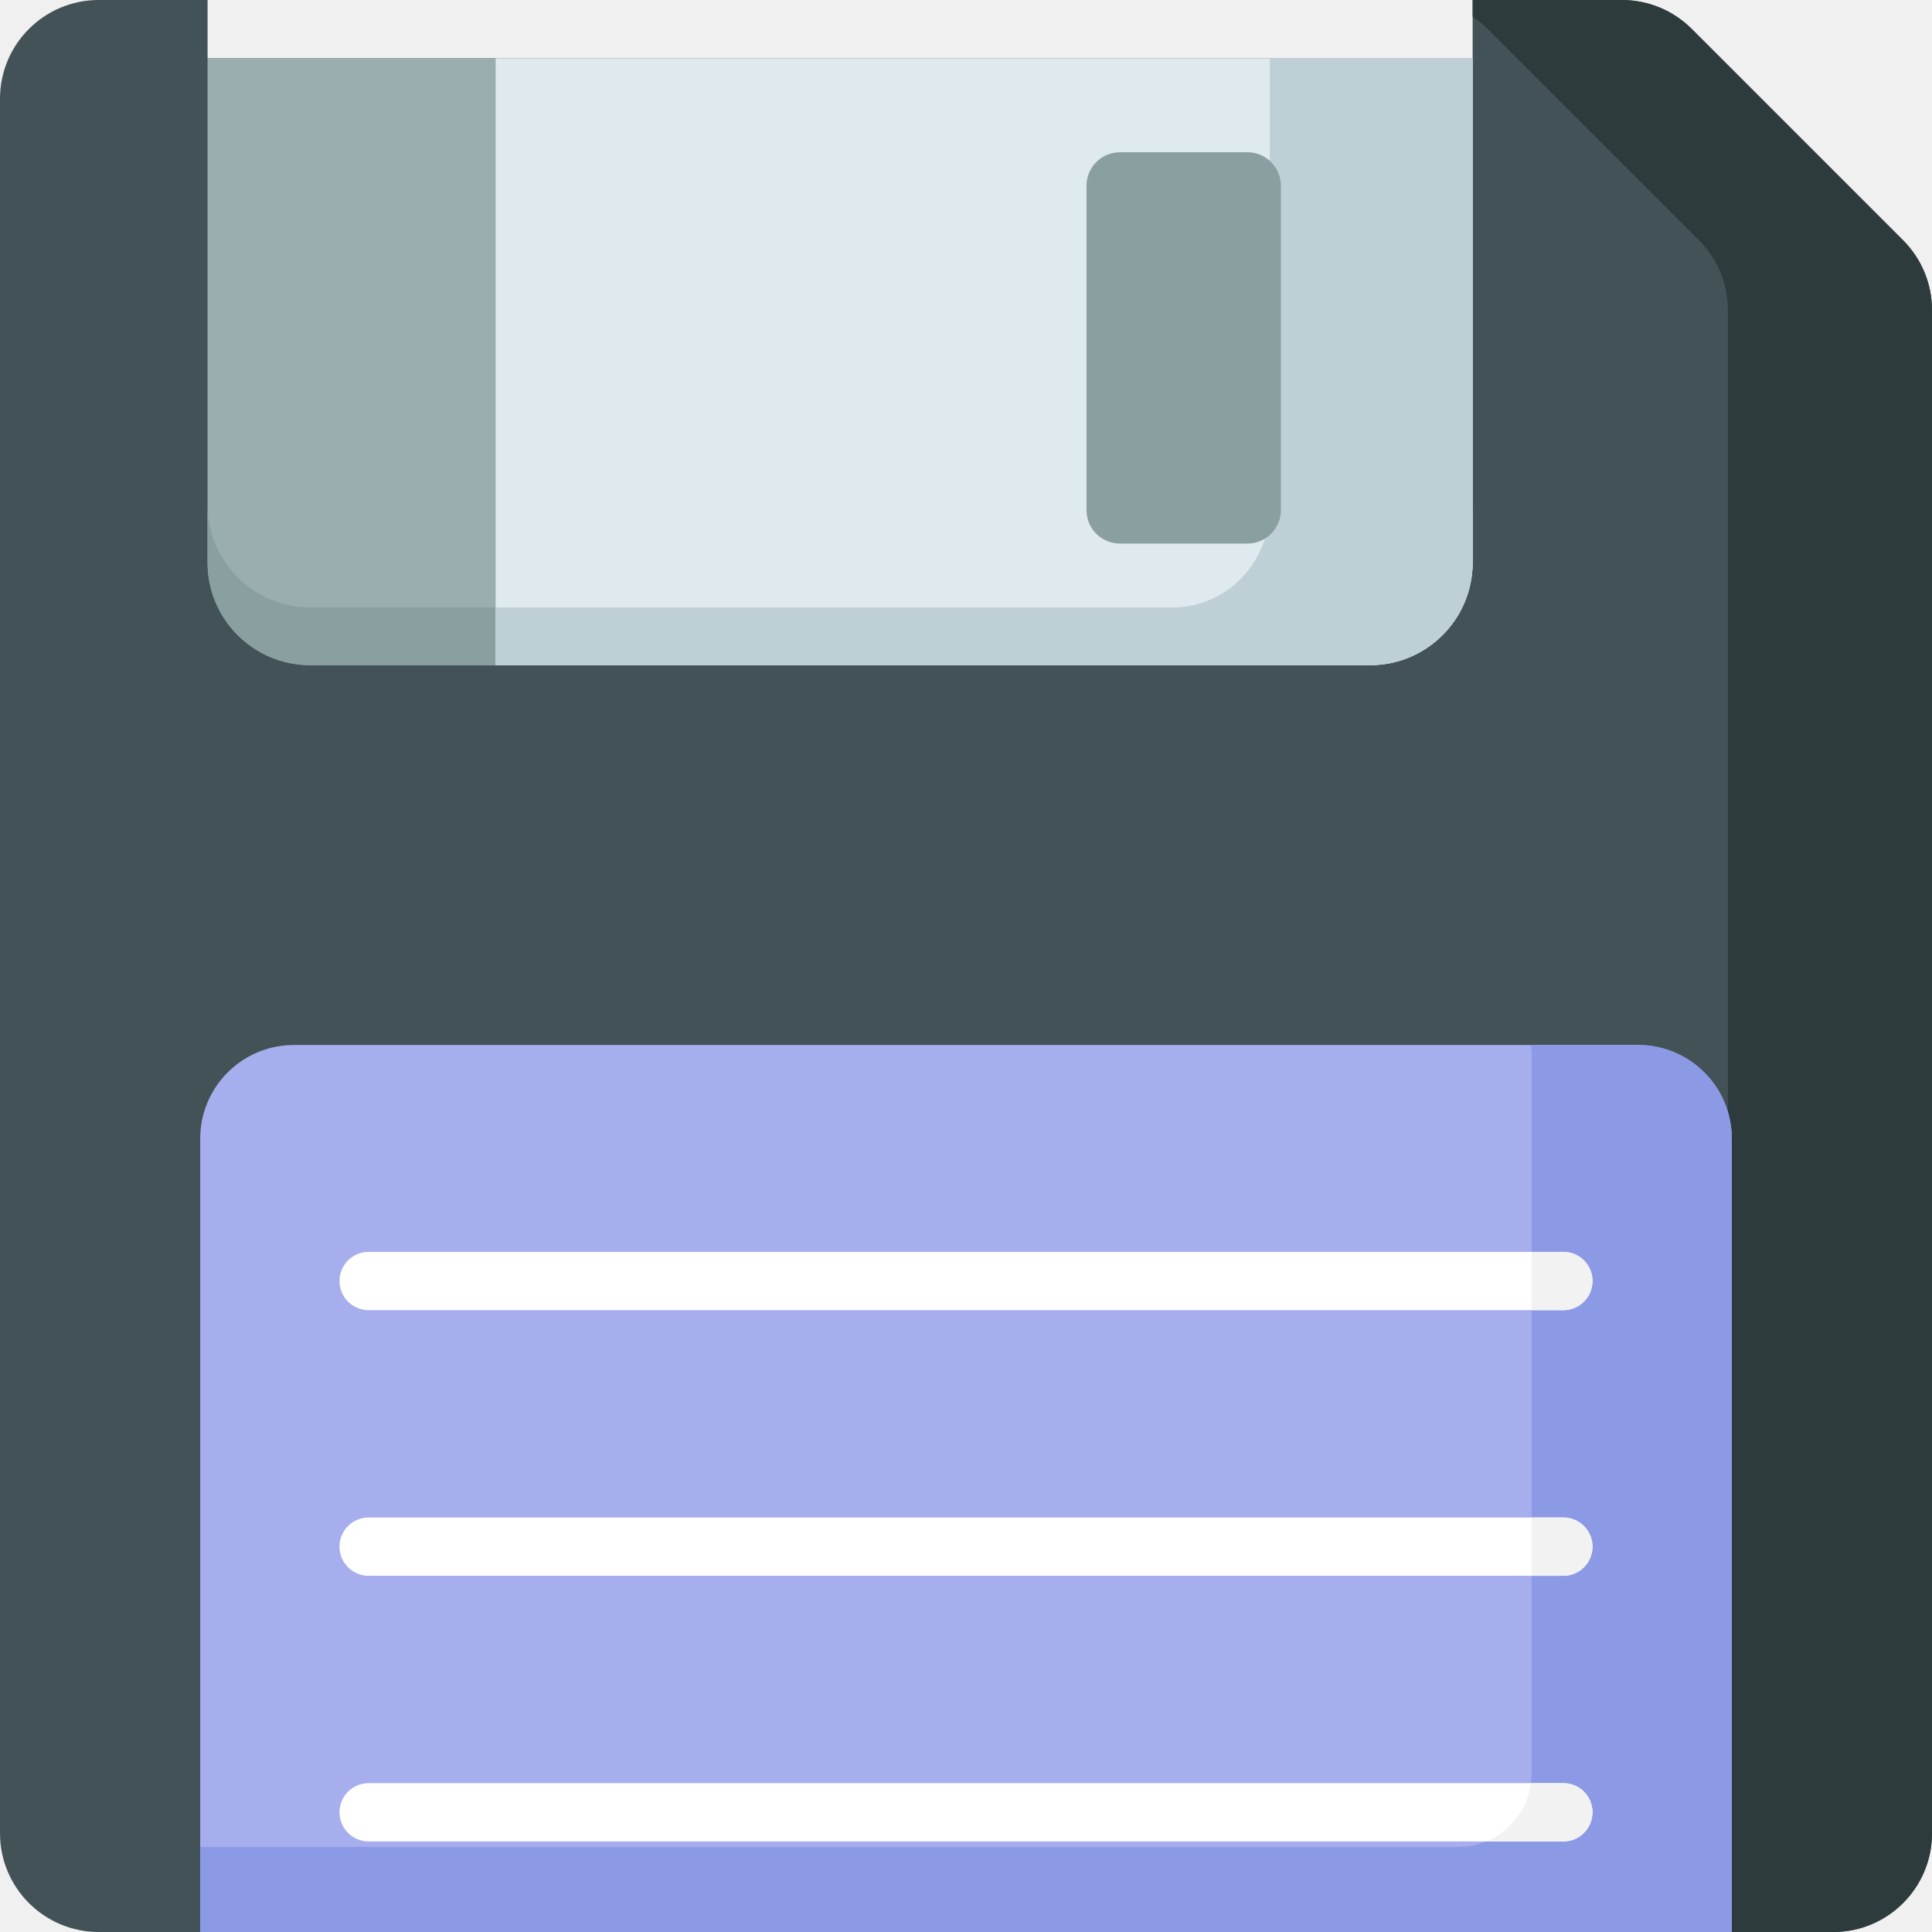
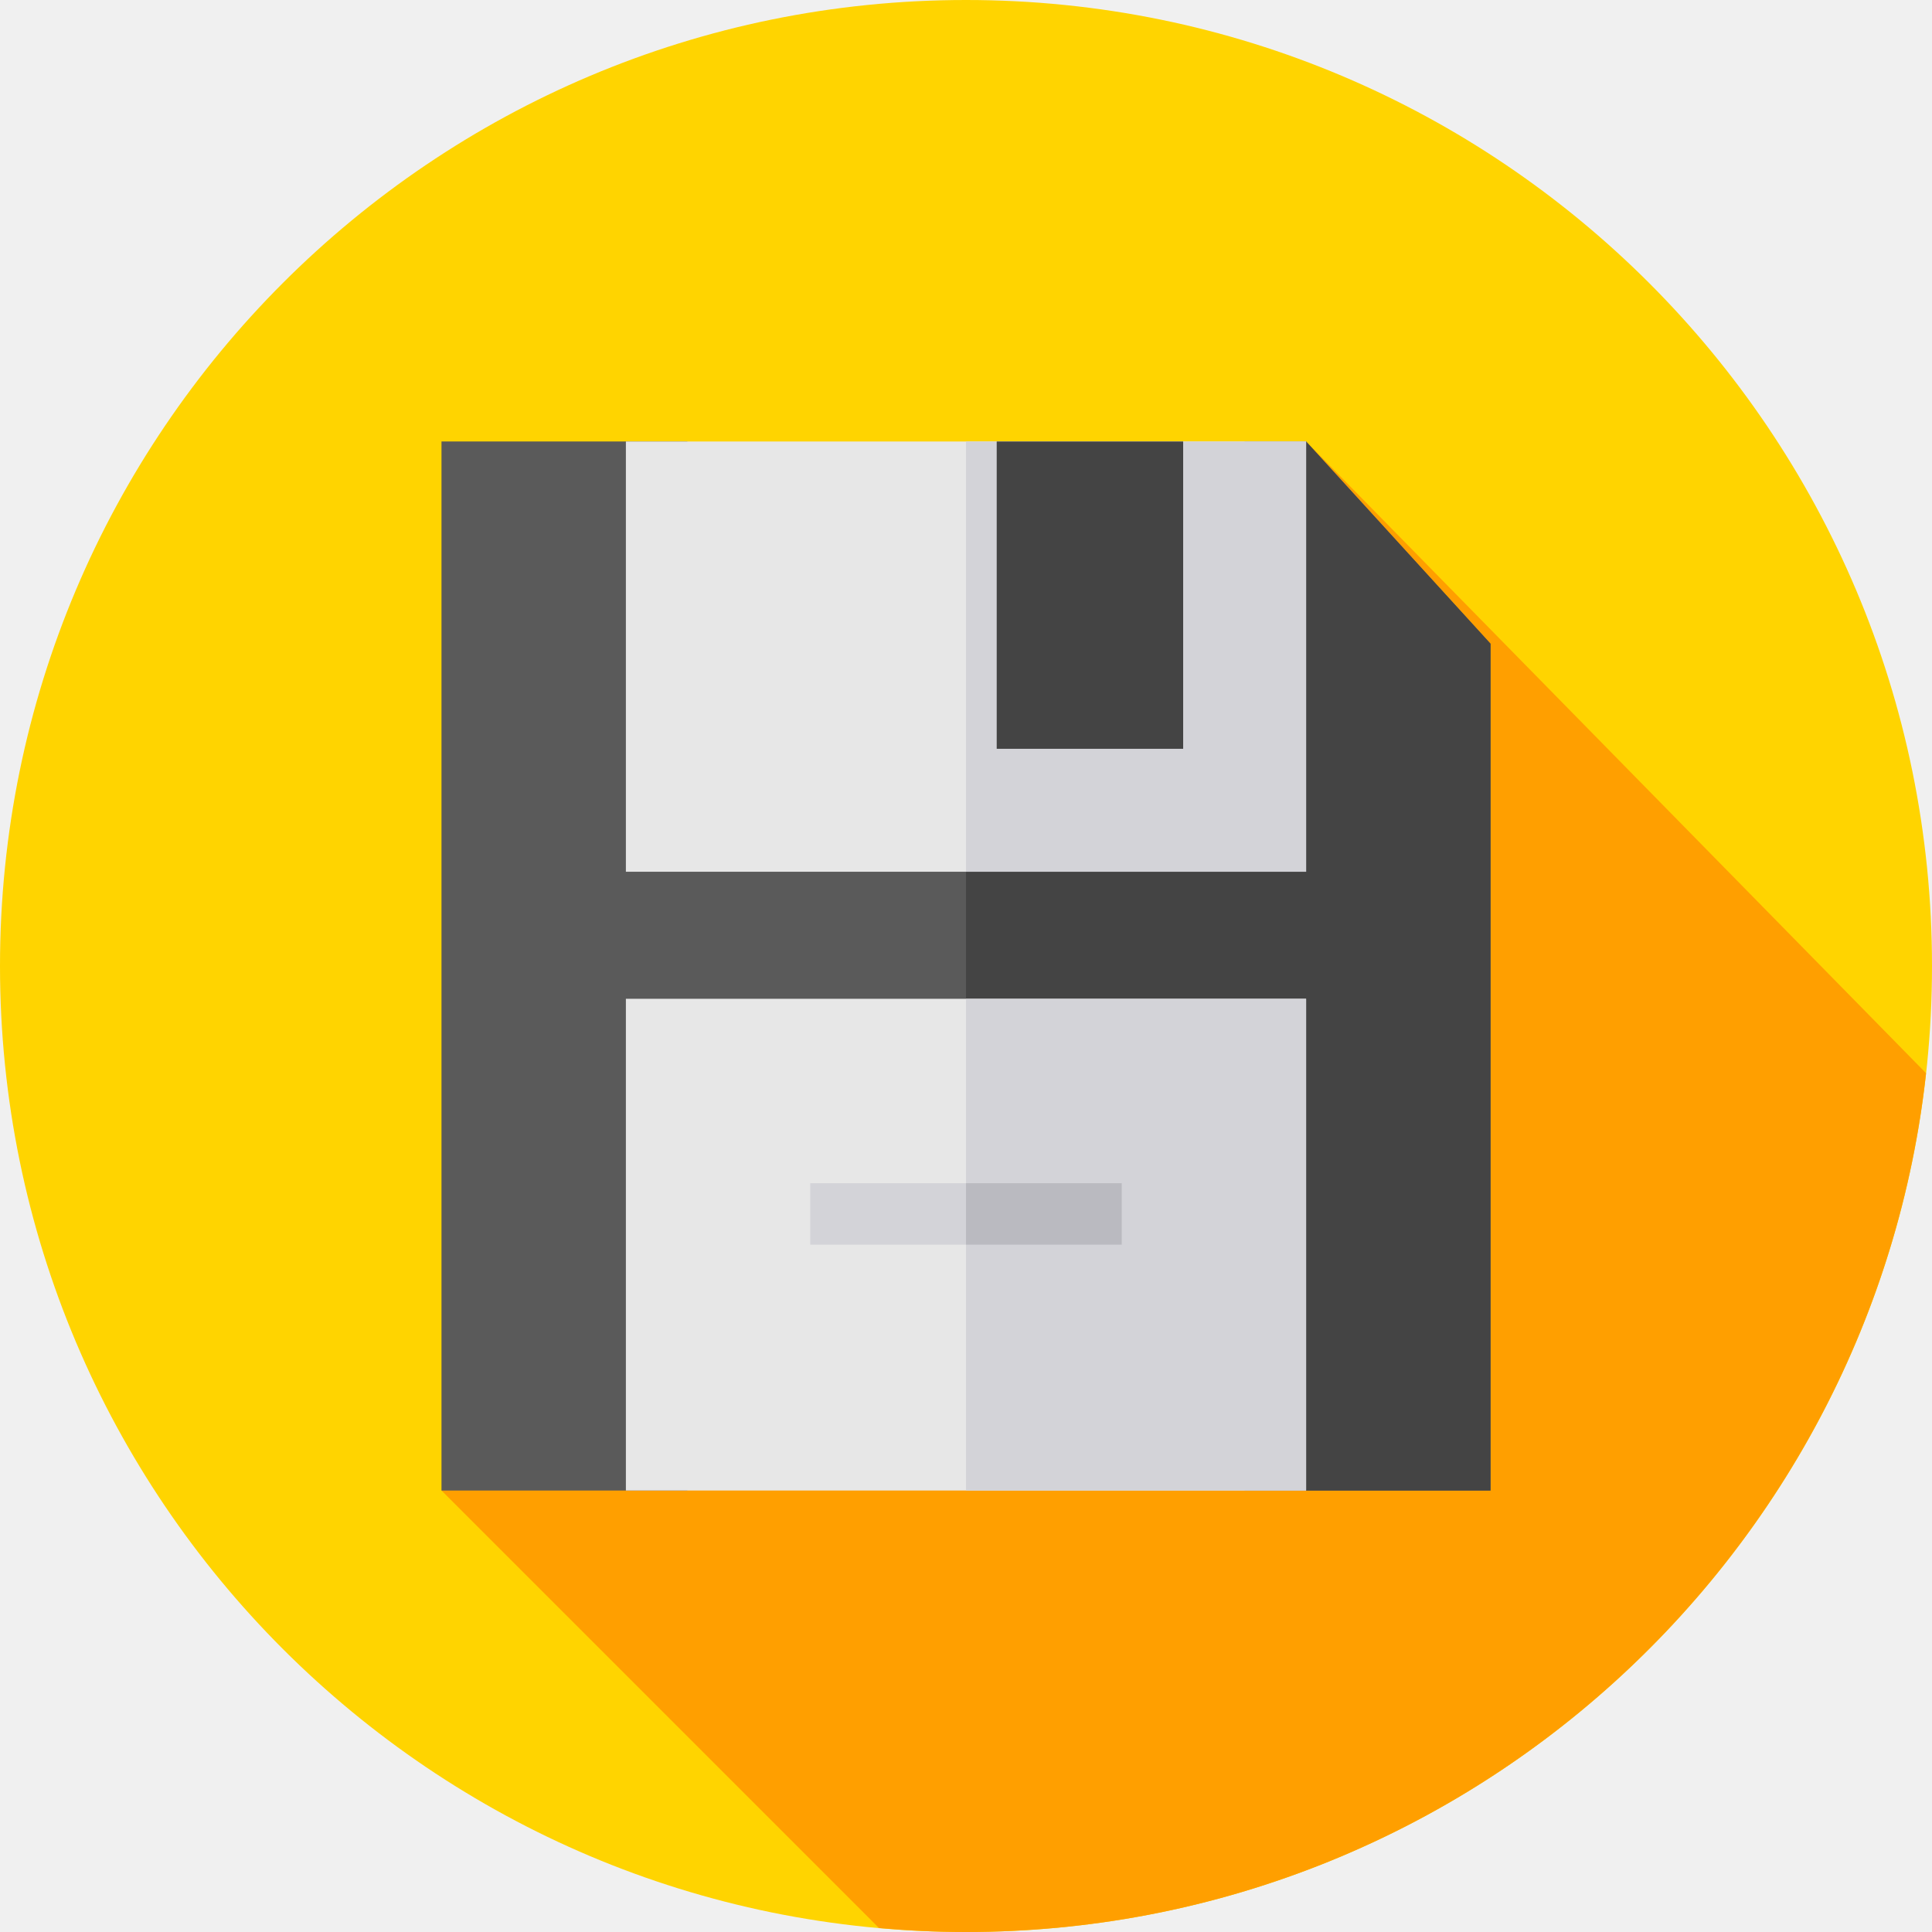
<svg xmlns="http://www.w3.org/2000/svg" version="1.1" id="Capa_1" x="0px" y="0px" viewBox="0 0 512 512" style="enable-background:new 0 0 512 512;" xml:space="preserve">
-   <path style="fill:#435256;" d="M504.334,63.673L448.327,7.666C443.419,2.757,436.762,0,429.82,0h-39.553v15.453H55.006V0H26.173  C11.718,0,0,11.718,0,26.173v459.654C0,500.282,11.718,512,26.173,512h459.654C500.282,512,512,500.282,512,485.827V82.18  C512,75.238,509.242,68.581,504.334,63.673z" />
-   <path style="fill:#2D3B3D;" d="M504.334,63.673L448.327,7.666C443.419,2.757,436.762,0,429.82,0h-39.553v4.408  c1.417,0.946,2.749,2.035,3.971,3.258l56.007,56.007c4.908,4.908,7.666,11.566,7.666,18.507v403.647  c0,14.455-11.718,26.173-26.173,26.173h54.089C500.282,512,512,500.282,512,485.827V82.18C512,75.238,509.242,68.581,504.334,63.673  z" />
-   <path style="fill:#A7AEEE;" d="M53.054,512h405.891V301.769c0-13.716-11.119-24.834-24.834-24.834H77.889  c-13.716,0-24.834,11.119-24.834,24.834L53.054,512L53.054,512z" />
-   <path style="fill:#8C99E5;" d="M434.111,276.935h-28.329c0.069,0.755,0.109,1.517,0.109,2.29v190.85  c0,10.704-8.677,19.381-19.381,19.381H53.054V512h405.891V301.769C458.946,288.053,447.827,276.935,434.111,276.935z" />
-   <path style="fill:#9AADAF;" d="M55.006,15.453v133.63c0,15.017,12.174,27.19,27.19,27.19h280.88c15.017,0,27.19-12.174,27.19-27.19  V15.453H55.006z" />
-   <path style="fill:#8A9FA0;" d="M363.077,160.97H82.196c-15.017,0-27.19-12.174-27.19-27.19v15.302  c0,15.017,12.174,27.19,27.19,27.19h280.88c15.017,0,27.19-12.174,27.19-27.19V133.78  C390.267,148.797,378.093,160.97,363.077,160.97z" />
-   <path style="fill:#DFEAEF;" d="M390.267,149.082V15.453H131.348v160.82h231.729C378.093,176.273,390.267,164.099,390.267,149.082z" />
-   <path style="fill:#BFCFD6;" d="M336.493,15.453V134.53c0,15.017-12.173,27.19-27.19,26.44H131.348v15.302h231.729  c15.017,0,27.19-12.174,27.19-27.19V15.453H336.493z" />
-   <path style="fill:#8A9FA0;" d="M330.581,144.054H296.8c-4.895,0-8.864-3.968-8.864-8.864V49.213c0-4.895,3.968-8.864,8.864-8.864  h33.781c4.895,0,8.864,3.968,8.864,8.864v85.977C339.445,140.085,335.476,144.054,330.581,144.054z" />
-   <path style="fill:#FFFFFF;" d="M97.696,347.21h316.609c4.267,0,7.726-3.459,7.726-7.726s-3.459-7.726-7.726-7.726H97.696  c-4.267,0-7.726,3.459-7.726,7.726C89.969,343.751,93.429,347.21,97.696,347.21z" />
-   <path style="fill:#F2F2F2;" d="M414.304,347.21c4.267,0,7.726-3.459,7.726-7.726s-3.459-7.726-7.726-7.726h-8.413v15.453  L414.304,347.21L414.304,347.21z" />
-   <path style="fill:#FFFFFF;" d="M414.304,402.153H97.696c-4.267,0-7.726,3.459-7.726,7.726s3.459,7.726,7.726,7.726h316.609  c4.267,0,7.726-3.459,7.726-7.726C422.031,405.612,418.571,402.153,414.304,402.153z" />
-   <path style="fill:#F2F2F2;" d="M414.304,417.606c4.267,0,7.726-3.459,7.726-7.726s-3.459-7.726-7.726-7.726h-8.413v15.453  L414.304,417.606L414.304,417.606z" />
-   <path style="fill:#FFFFFF;" d="M414.304,472.549H97.696c-4.267,0-7.726,3.459-7.726,7.726s3.459,7.726,7.726,7.726h316.609  c4.267,0,7.726-3.459,7.726-7.726C422.031,476.008,418.571,472.549,414.304,472.549z" />
-   <path style="fill:#F2F2F2;" d="M414.304,488.002c4.267,0,7.726-3.459,7.726-7.726s-3.459-7.726-7.726-7.726h-8.588  c-0.896,7.015-5.528,12.856-11.851,15.453L414.304,488.002L414.304,488.002z" />
+   <circle style="fill:#FFD400;" cx="256" cy="256" r="256" />
+   <path style="fill:#FF9F00;" d="M510.423,284.408L346.133,117L117,395l115.956,115.956C240.549,511.634,248.231,512,256,512  C387.781,512,496.287,412.422,510.423,284.408z" />
+   <polygon style="fill:#5A5A5A;" points="395,170.591 395,395 329.844,395 329.844,280.977 182.156,280.977 182.156,395 117,395   117,117 182.156,117 182.156,214.734 329.844,214.734 329.844,117 346.133,117 " />
+   <polygon style="fill:#444444;" points="395,170.591 395,395 329.844,395 329.844,280.977 256,280.977 256,214.734 329.844,214.734   329.844,117 346.133,117 " />
+   <g>
+     <path style="fill:#E7E7E7;" d="M165.867,264.688V395h180.266V264.688H165.867z" />
+     <path style="fill:#E7E7E7;" d="M165.867,117v114.023h180.266V117H165.867z" />
+   </g>
+   <g>
+     <rect x="256" y="117" style="fill:#D3D3D8;" width="90.13" height="114.02" />
+     <rect x="256" y="264.69" style="fill:#D3D3D8;" width="90.13" height="130.31" />
+   </g>
+   <rect x="264.14" y="117" style="fill:#444444;" width="49.41" height="81.44" />
+   <rect x="214.73" y="313.56" style="fill:#D3D3D8;" width="82.53" height="16.289" />
+   <rect x="256" y="313.56" style="fill:#BABAC0;" width="41.27" height="16.289" />
  <g>
</g>
  <g>
</g>
  <g>
</g>
  <g>
</g>
  <g>
</g>
  <g>
</g>
  <g>
</g>
  <g>
</g>
  <g>
</g>
  <g>
</g>
  <g>
</g>
  <g>
</g>
  <g>
</g>
  <g>
</g>
  <g>
</g>
</svg>
